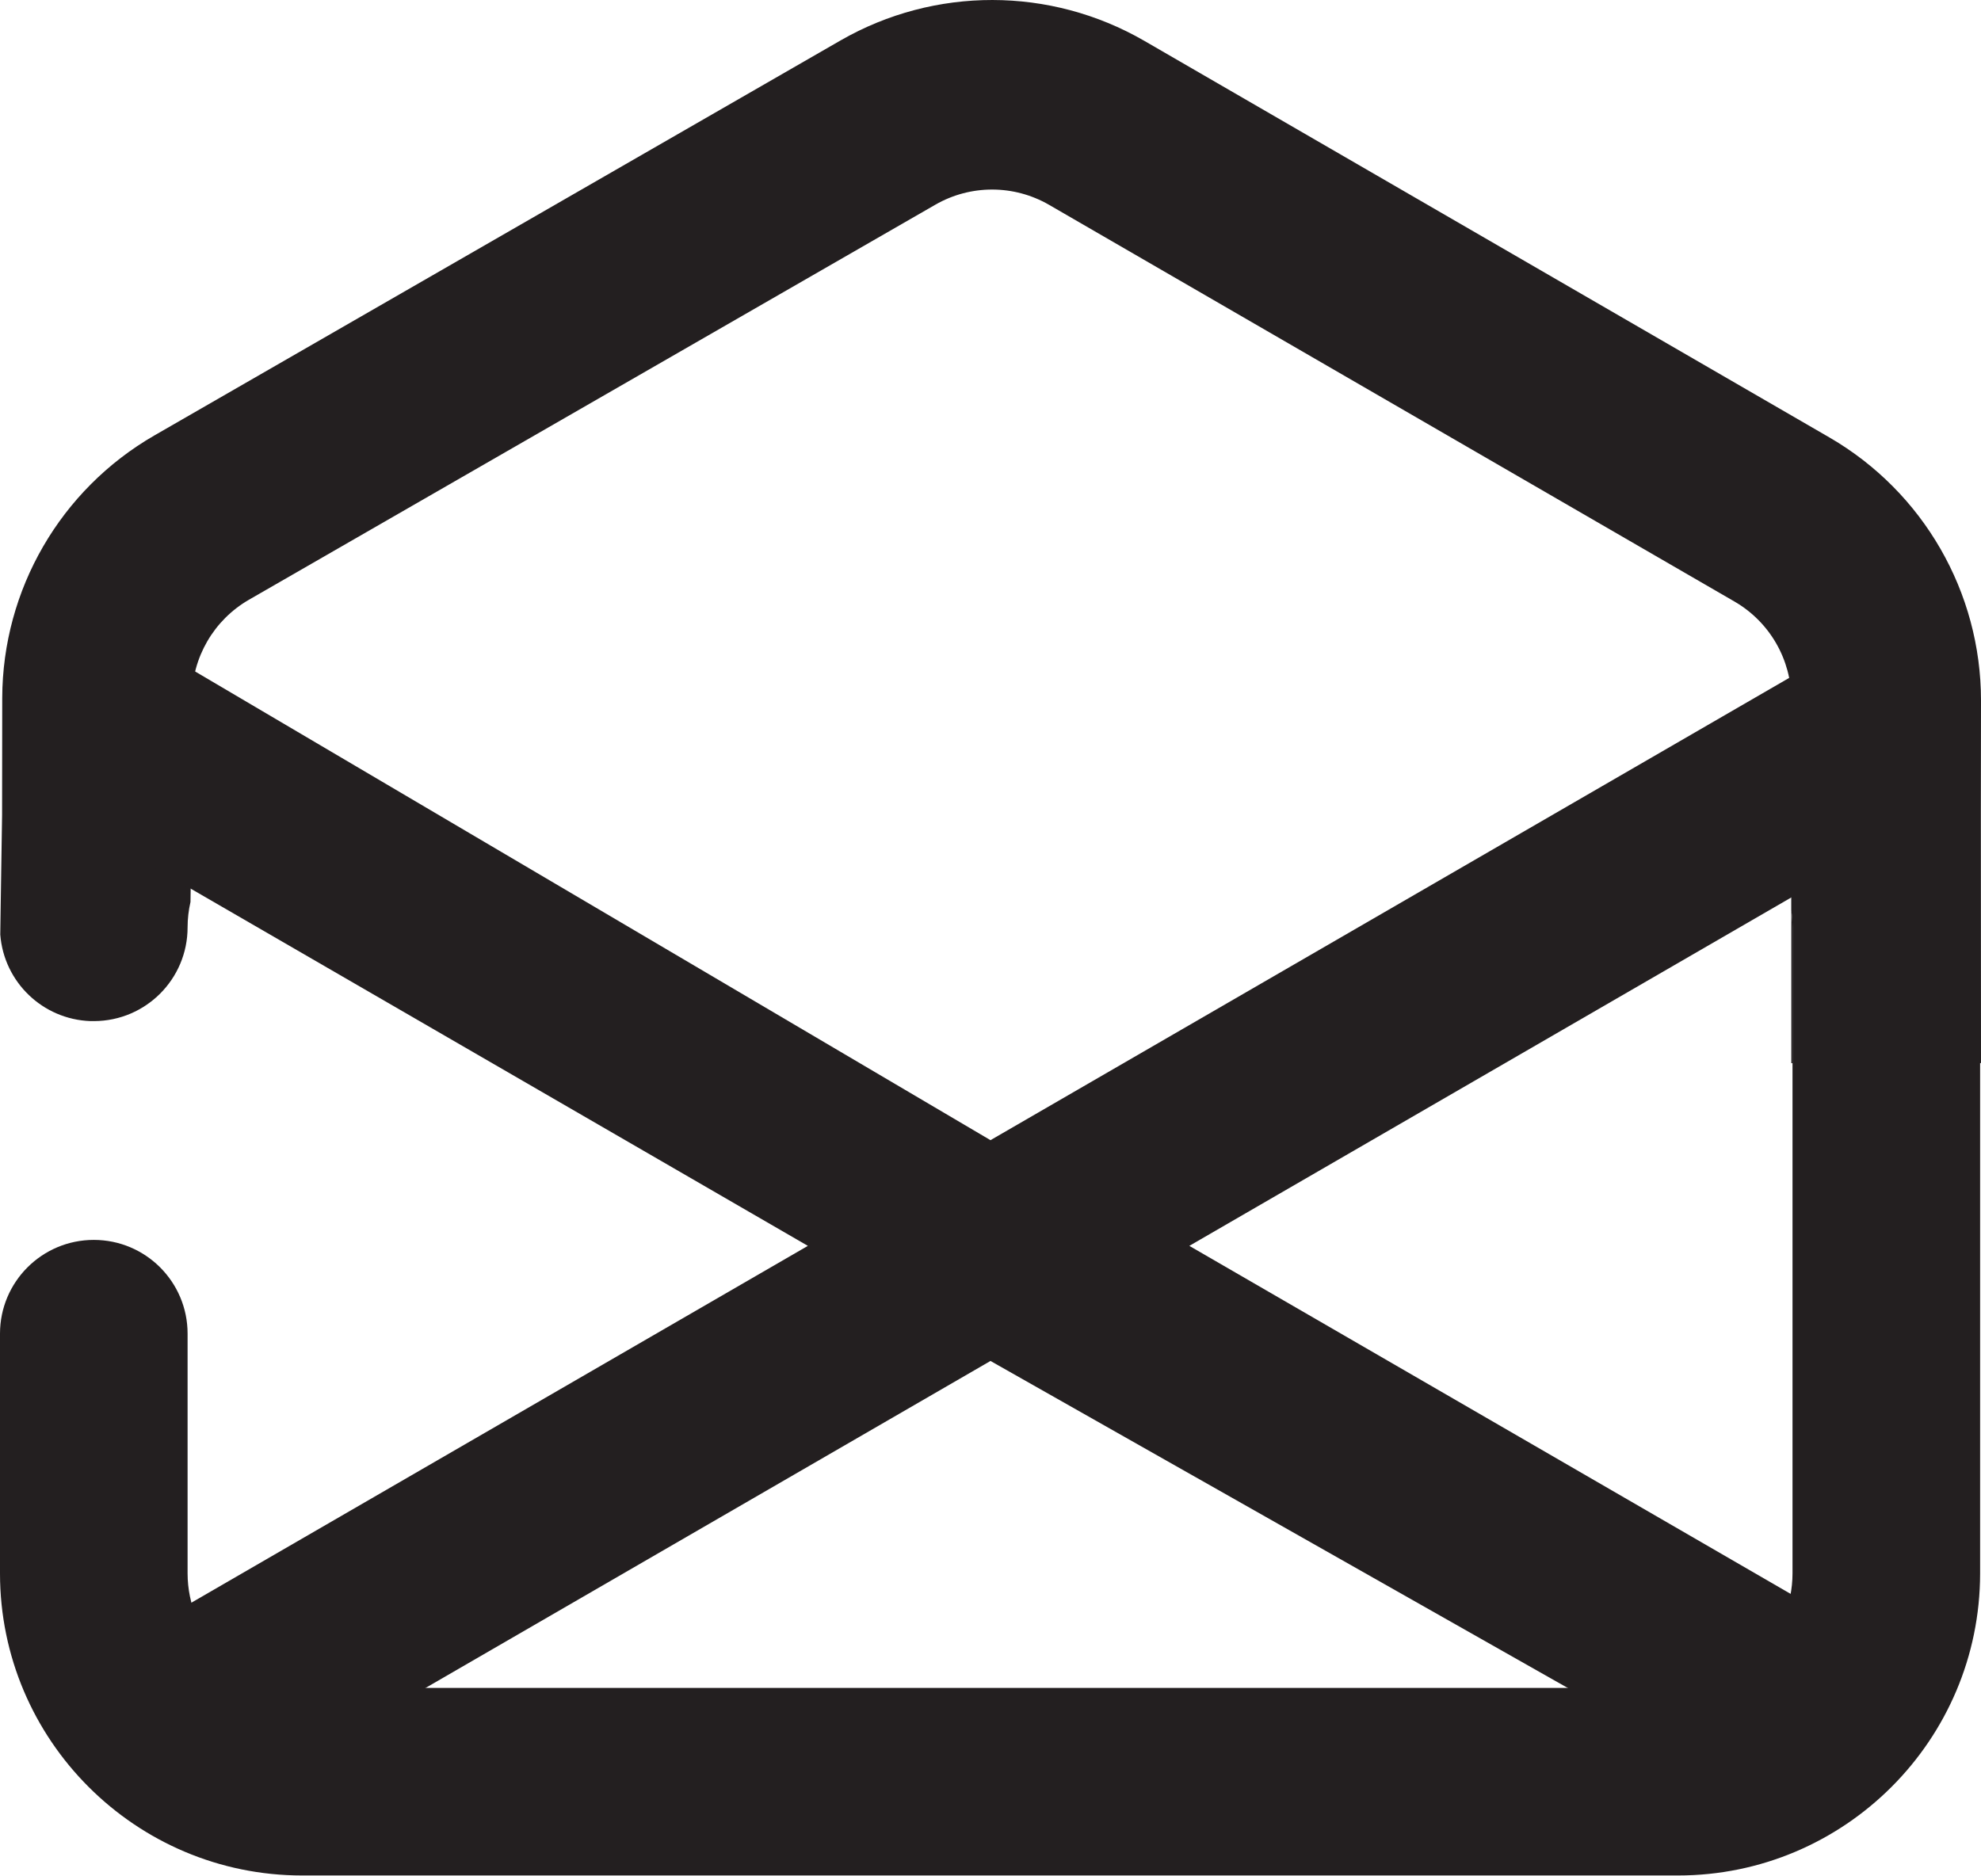
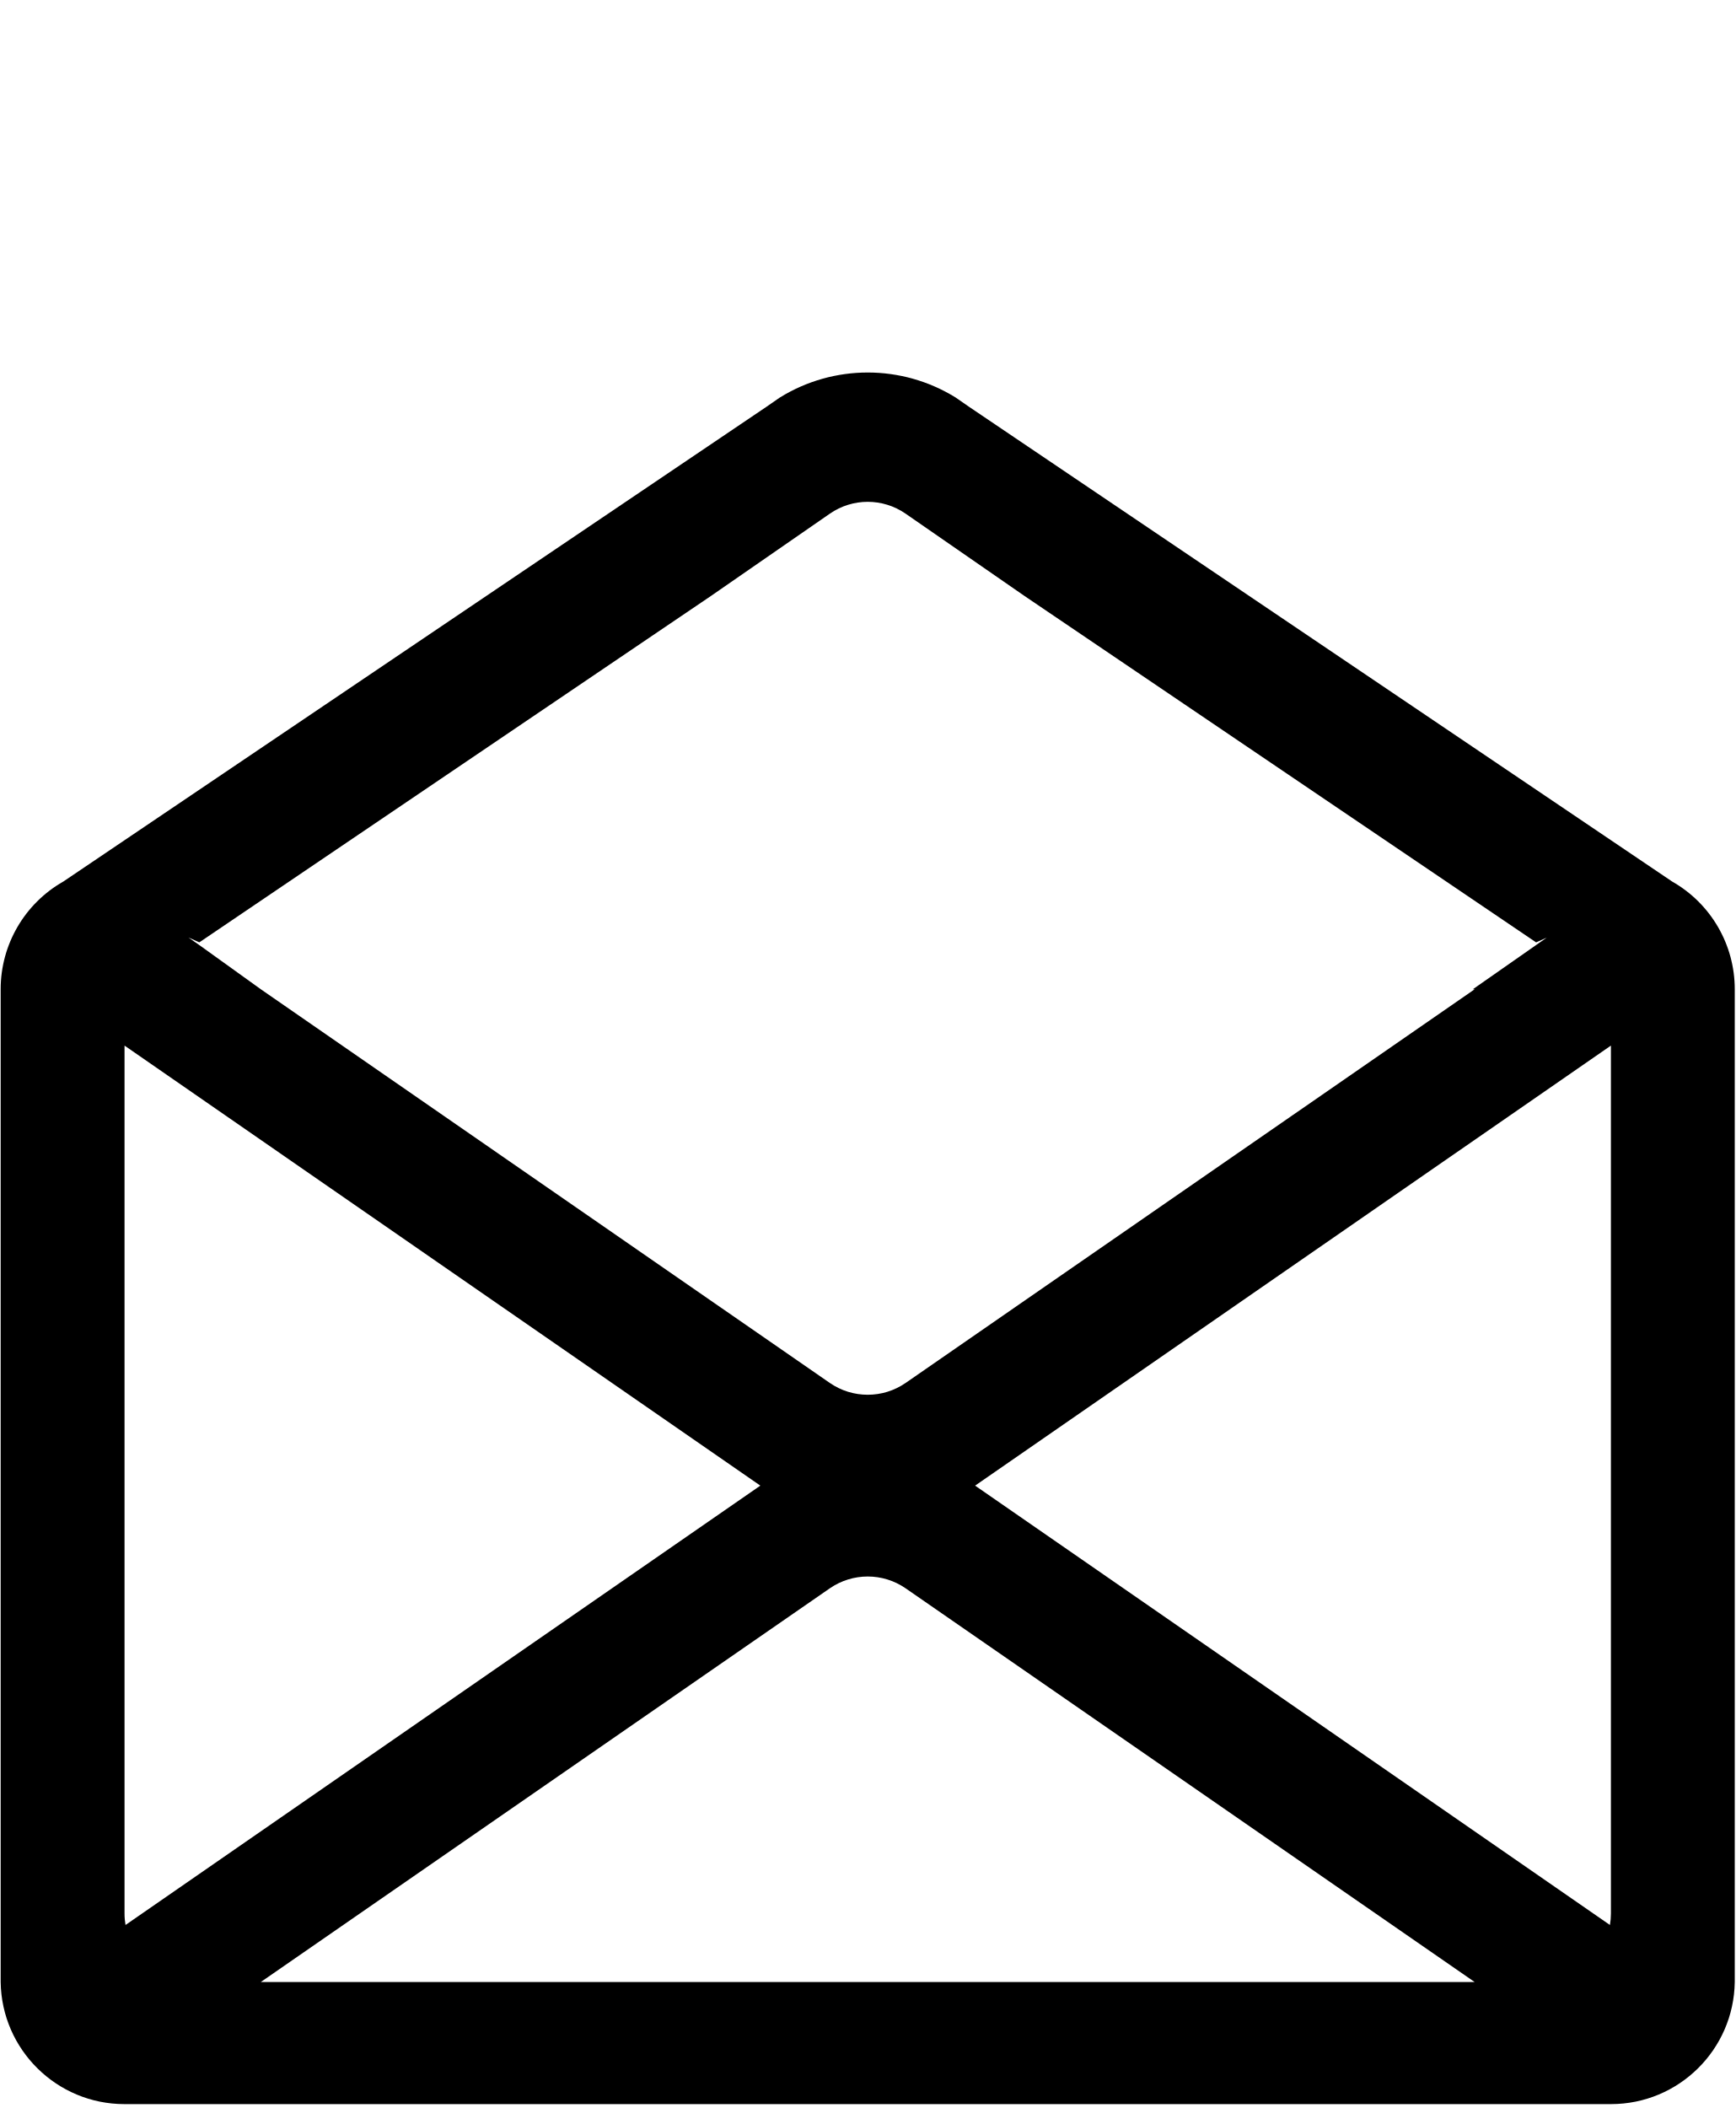
- <svg xmlns="http://www.w3.org/2000/svg" viewBox="0 0 950.43 900.04">
+ <svg xmlns="http://www.w3.org/2000/svg" viewBox="0 0 2600 3157.89">
  <defs>
-     <style>.cls-1{fill:#231f20;}</style>
+     <style>.cls-1{fill:none;}</style>
  </defs>
  <g id="Layer_2" data-name="Layer 2">
-     <g id="Layer_9" data-name="Layer 9">
-       <path class="cls-1" d="M950.36,390l.07,120.15H950V755c0,80-65,145-145,145H145C65.05,900,0,835,0,755V640a45,45,0,0,1,90,0V755a55.06,55.06,0,0,0,55,55H805a55.06,55.06,0,0,0,55-55V445a55.17,55.17,0,0,0-.61-8.18l0-46.86.07-54a54.74,54.74,0,0,0-27.19-47.23L503.29,98.28a54.62,54.62,0,0,0-54.5-.07L119.37,287.84A54.76,54.76,0,0,0,92.06,335L92,392.2l-.61,40.64A54.51,54.51,0,0,0,90,445a45,45,0,0,1-44.79,45H45l-1.6,0A45,45,0,0,1,.13,448.5v-.06l.19-13.09L1,391.14l.07-56.25A145.88,145.88,0,0,1,74,209L403.39,19.34a145.89,145.89,0,0,1,145.5.19L877.84,210a145.91,145.91,0,0,1,72.59,126.1Z" />
-       <path class="cls-1" d="M860,445v65.19h-.57l0-73.37A55.17,55.17,0,0,1,860,445Z" />
-       <polygon class="cls-1" points="45.22 293.7 475.21 547.14 905.22 298.2 905.22 404.15 570.61 597.86 905.22 791.57 840.43 860.02 475.21 653.09 117.77 860.02 45.22 796.07 387.59 597.86 45.22 399.65 45.22 293.7" />
+     <g id="Layer_9_copy" data-name="Layer 9 copy">
+       <path d="M2505.17,1320.58l-1053-710.93-20.41-14.13a250.23,250.23,0,0,0-263.46,0l-20.41,14.13-1053,710.93A185.5,185.5,0,0,0,1,1481.92v388.64c2,49.37,42.77,88.79,92.84,88.79,49.29,0,89.62-38.2,92.73-86.48V1566.36l952.55,659.19L188.05,2883.72a100.72,100.72,0,0,1-1.48-17.22V1814.62A92.92,92.92,0,0,0,1,1816.94V2966.5c0,.89,0,1.78,0,2.67,1.43,101.26,84,182.9,185.55,182.9H2413.43c101.6,0,184.12-81.64,185.55-182.9,0-.89,0-1.78,0-2.67V1481.92A185.5,185.5,0,0,0,2505.17,1320.58ZM1064.8,1948.29,648.91,1660.56,390.7,1481.92l-90.85-65.27-17.54-12.25,16.32,7.29L1064.8,893,1243.11,769.6l.19-.13a99.67,99.67,0,0,1,113.4,0l.19.13L1535.2,893l766.17,518.73,15.88-7.1-110.66,77.33h2.71l-258.17,178.61,0,0L1936,1671l-.69.49L1535.2,1948.29l-178.31,123.36a100,100,0,0,1-113.78,0ZM390.7,2969.18l3.87-2.68,670.23-463.69,178.31-123.36a100,100,0,0,1,113.78,0l178.31,123.36,670.23,463.69,3.87,2.68ZM2413.43,2866.5a100.72,100.72,0,0,1-1.48,17.22l-951.07-658.17,952.55-659.19Z" />
+     </g>
+     <g id="Container">
+       <polygon class="cls-1" points="2600 3157.89 0 2601.84 0 0 2600 556.05 2600 3157.89" />
    </g>
  </g>
</svg>
